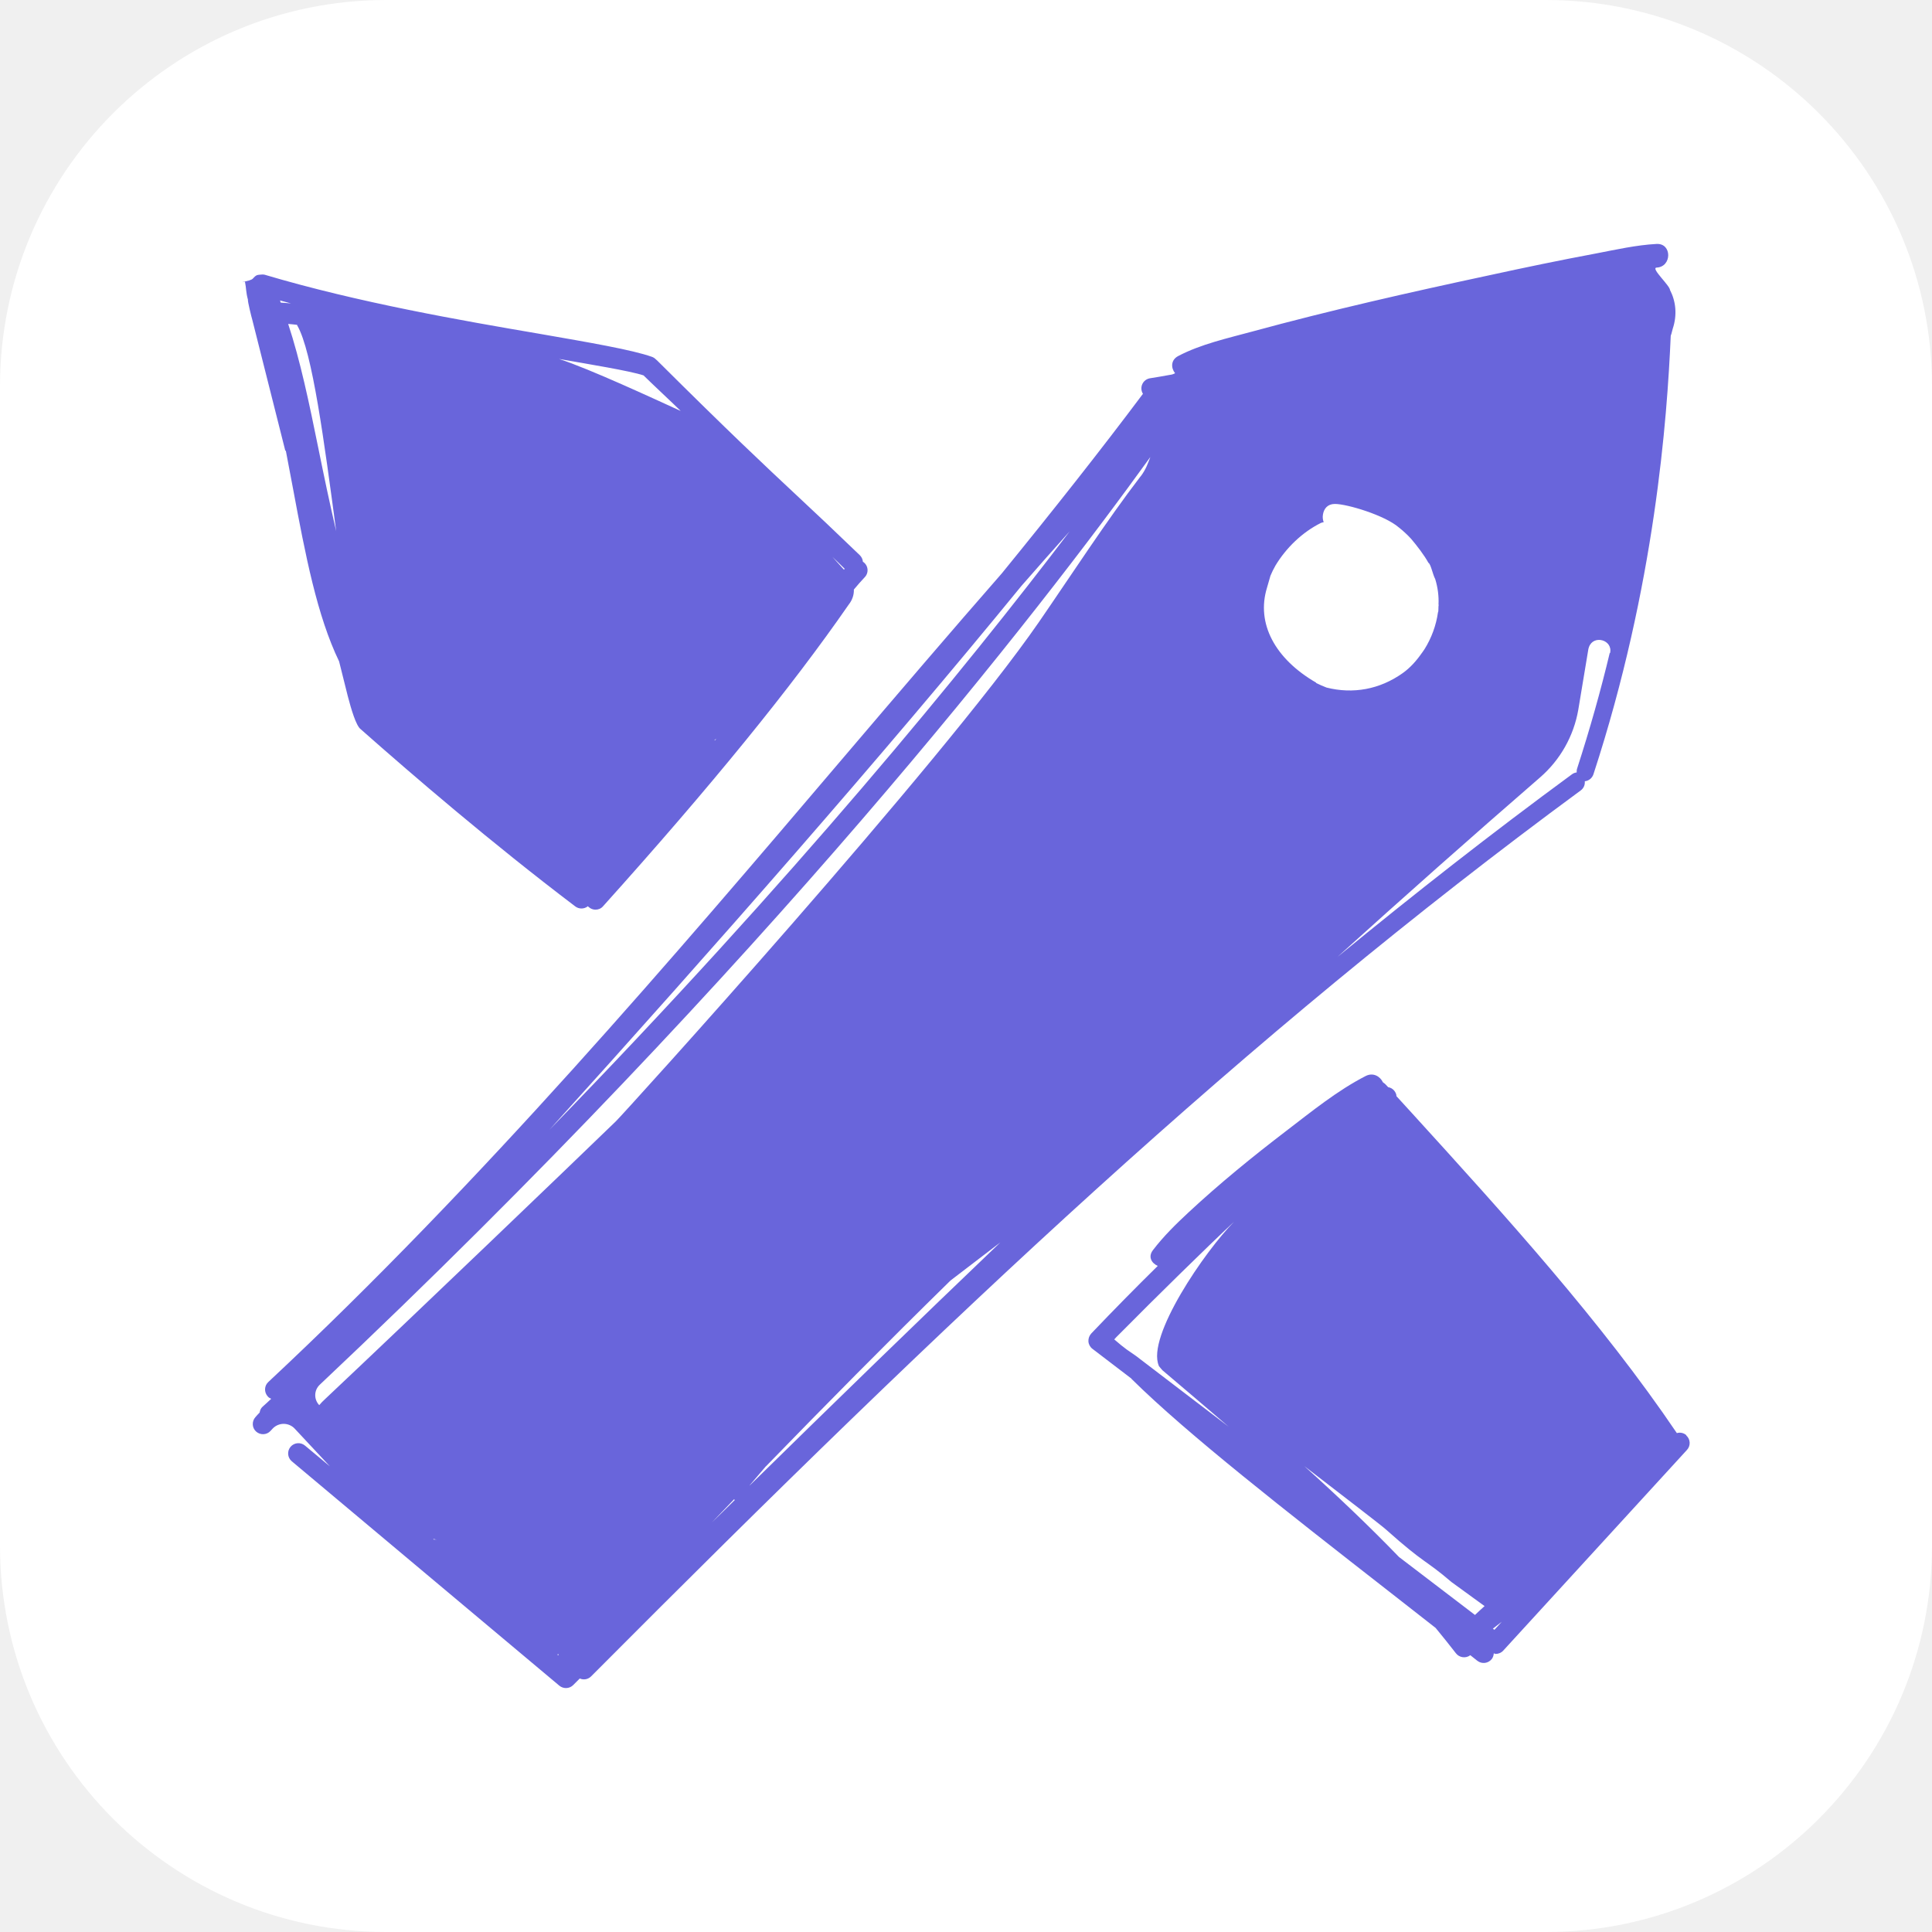
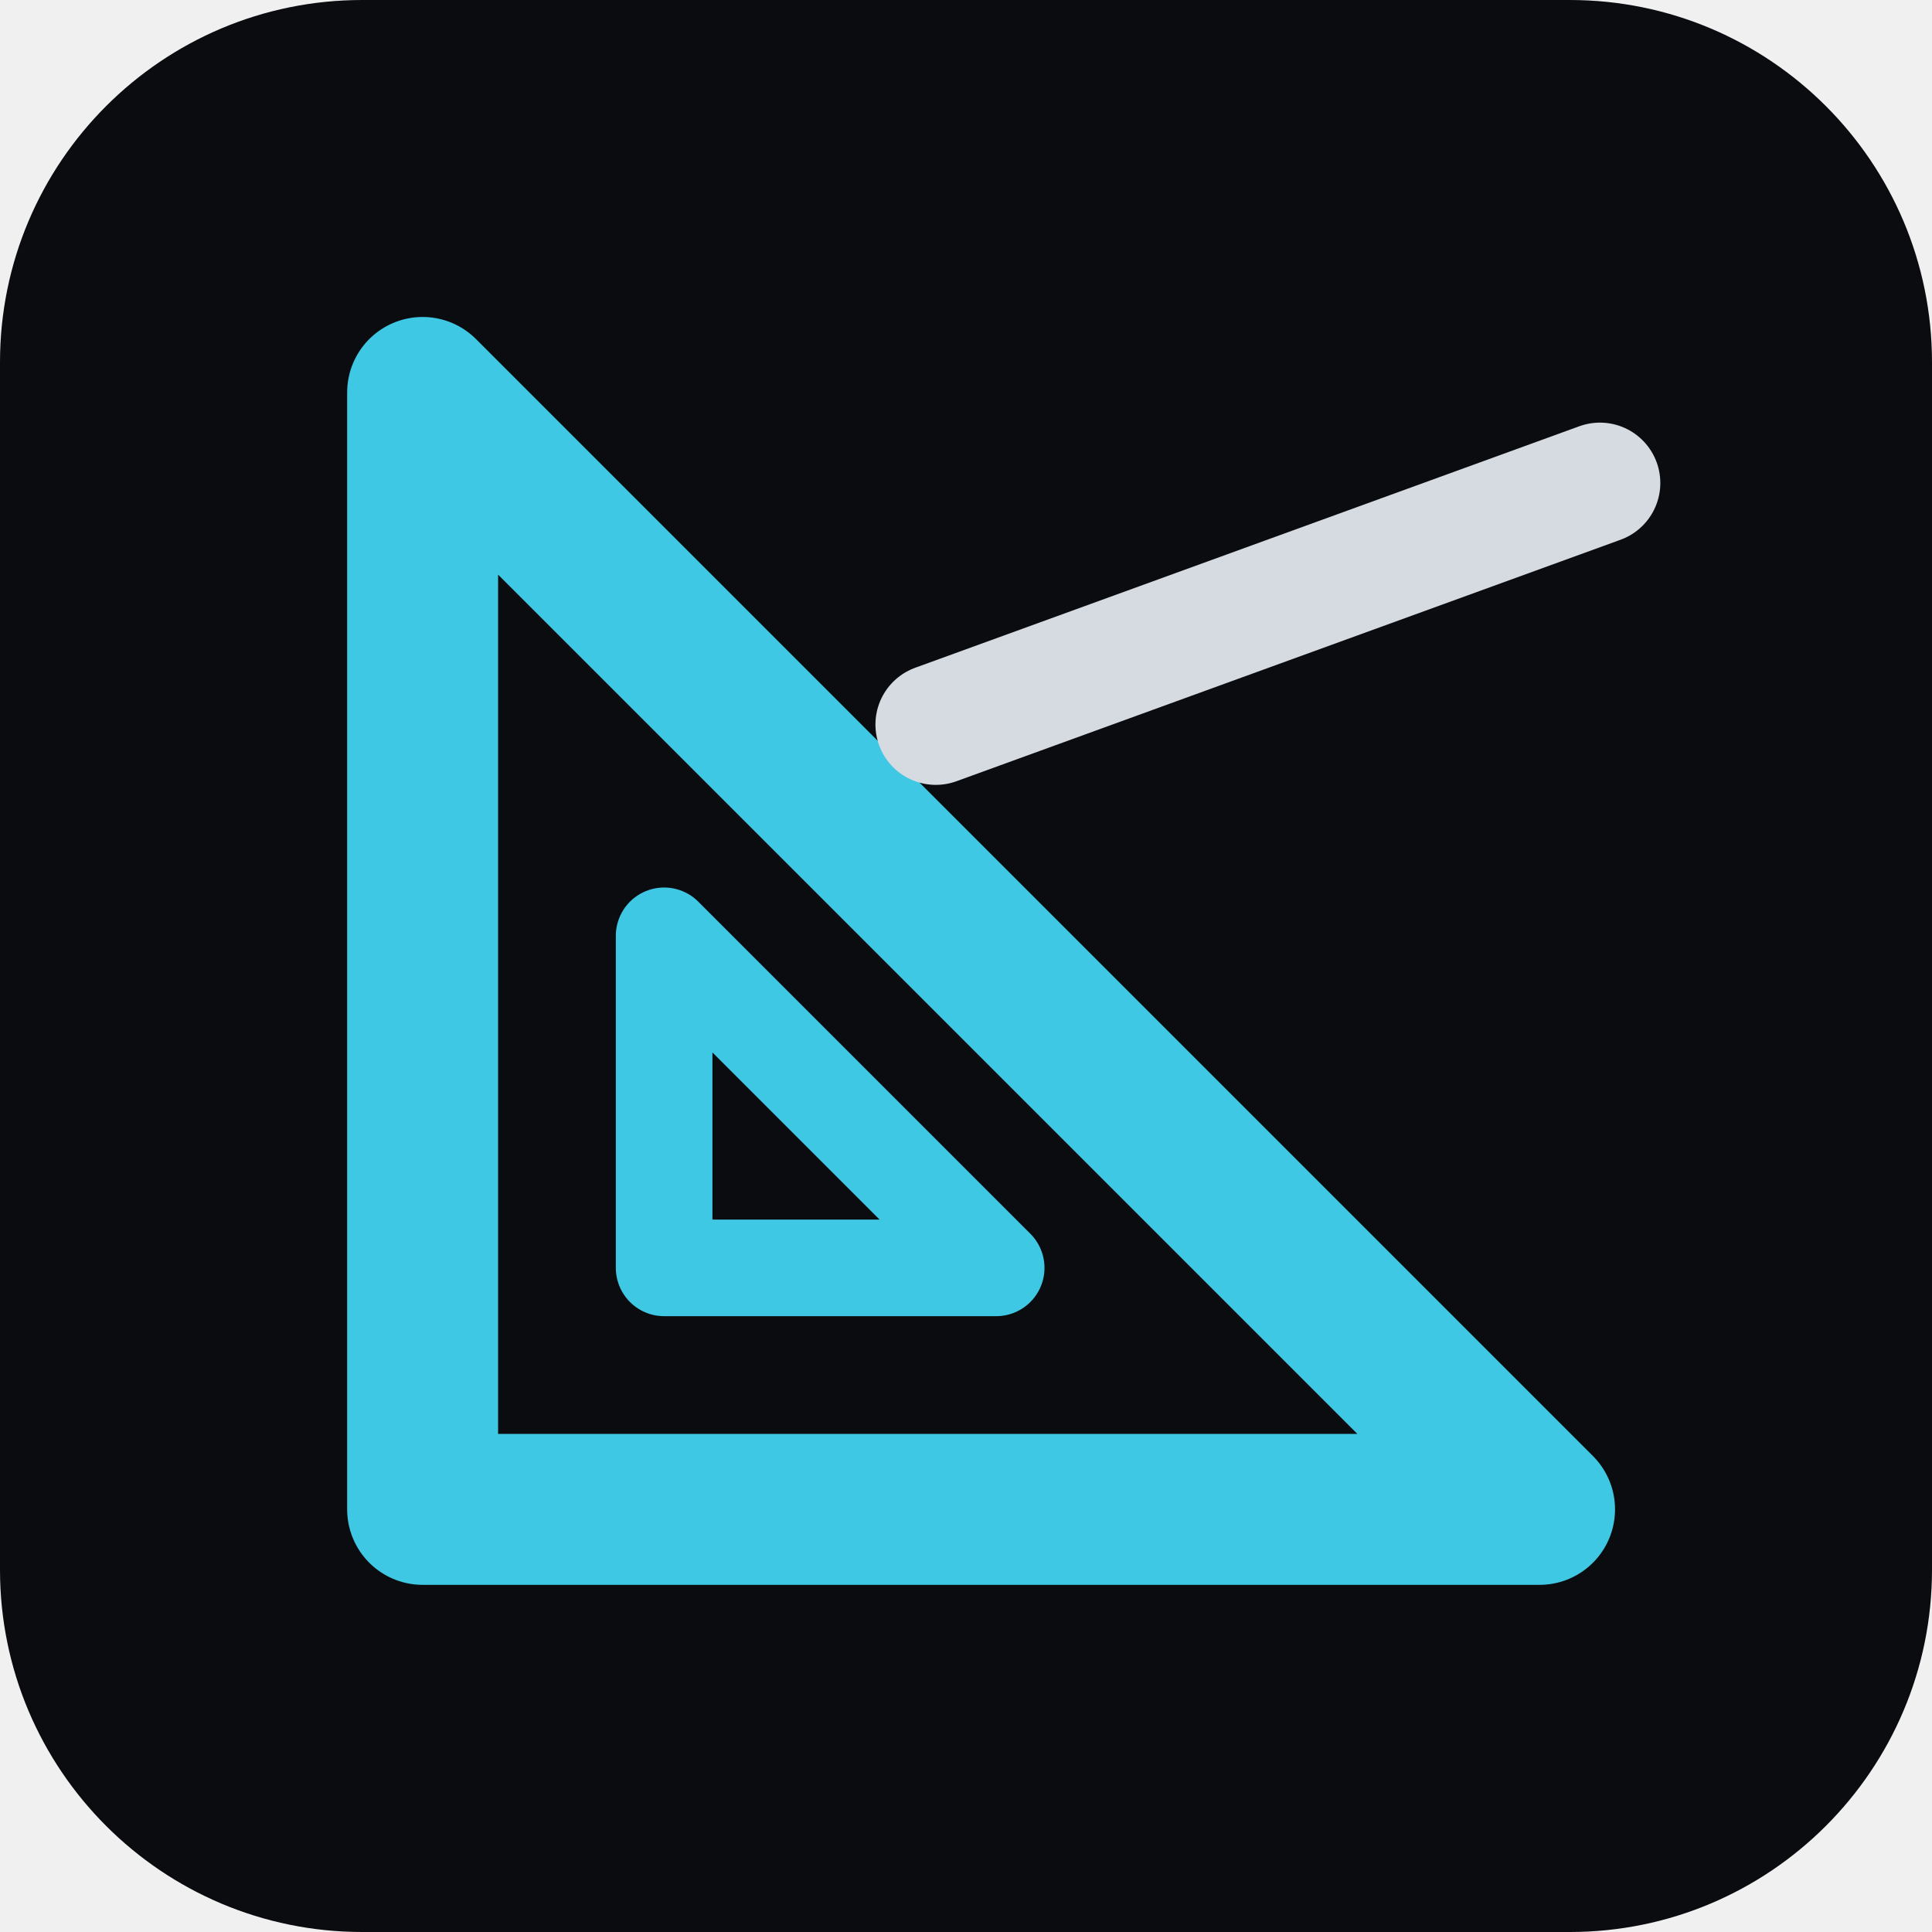
- <svg xmlns="http://www.w3.org/2000/svg" width="1000" height="1000">
-   <rect width="1000" height="1000" rx="200" ry="200" fill="#fff" />
-   <svg viewBox="0 0 107 101" xml:space="preserve" style="fill-rule:evenodd;clip-rule:evenodd;stroke-linejoin:round;stroke-miterlimit:2">
-     <path style="fill:none" d="M24 17h121v121H24z" transform="matrix(.8843 0 0 .83471 -21.223 -14.19)" />
-     <path d="M119.81 105.98a.549.549 0 0 0-.53-.12c-4.19-6.19-9.52-12.06-14.68-17.73l-.85-.93c0-.11-.05-.21-.12-.3a.548.548 0 0 0-.34-.2l-.17-.18-.12-.09c-.15-.32-.53-.56-.95-.35-1.58.81-3 1.97-4.4 3.04-1.87 1.43-3.7 2.92-5.42 4.52-.7.65-1.39 1.33-1.97 2.09-.28.37-.07.72.27.87-1.22 1.2-2.45 2.45-3.68 3.74-.11.12-.17.28-.16.44.01.16.09.31.22.41l2.16 1.65s.01.03.03.04c3.09 3.05 8.51 7.28 14.25 11.76.85.67 1.71 1.34 2.57 2.01.39.47.76.94 1.12 1.4.19.25.55.3.8.11.13.1.26.21.39.31a.57.57 0 0 0 .8-.1c.07-.09.1-.2.11-.31.04 0 .07.03.1.03.15 0 .31-.06.42-.18l10.18-11.12a.56.56 0 0 0-.04-.8l.01-.01Zm-29.23-3.85c.07.09.14.17.21.25 1.16.98 2.4 2.04 3.66 3.12l-5.12-3.91s-.32-.22-.52-.36c-.11-.08-.21-.16-.31-.24l-.38-.32s.07-.07.1-.11l.35-.35c1.72-1.74 4.67-4.64 6.19-6.06-1.61 1.62-4.87 6.37-4.17 7.98h-.01Zm17.53 13.81-4.22-3.22c-1.65-1.71-3.43-3.4-5.24-5.03 2.28 1.76 4.23 3.25 4.52 3.51 2.21 1.97 2.11 1.61 3.63 2.91l1.83 1.33c-.18.16-.36.33-.53.49l.01.01Zm1.06.81-.08-.06c.16-.13.33-.25.49-.38l-.4.44h-.01ZM42.24 51.45c.14.72.27 1.43.4 2.11.69 3.7 1.33 7.03 2.55 9.56l.48 1.92c.19.73.46 1.64.71 1.83 2.85 2.52 7.22 6.28 11.89 9.82.21.16.5.15.7-.01.01.02.03.03.04.04.11.1.24.15.38.15.16 0 .31-.06.42-.19 5.98-6.65 10.43-12.12 13.6-16.7.2-.25.3-.54.29-.84.2-.24.41-.48.6-.68a.558.558 0 0 0-.1-.86.578.578 0 0 0-.17-.36c-1.39-1.34-2.42-2.31-3.46-3.28-1.84-1.72-3.74-3.5-7.77-7.51-.02-.02-.05-.04-.07-.06a.555.555 0 0 0-.22-.14c-1.11-.39-3.39-.78-6.26-1.28-4.22-.72-10-1.72-15.2-3.27h-.04v-.01s-.02 0-.03.02h-.01l.04-.02s-.31.01-.37.04c-.08.04-.14.09-.19.15-.05.06-.09.12-.47.2-.38.08.08 0 .11 0h-.11v.03c.07.34.05.58.16.97-.02.1.21 1.02.24 1.11l1.83 7.26h.03Zm30.95 6.54s-.03.04-.04.05l-.64-.71c.22.21.44.42.68.66Zm-7.09 9.39s-.07.08-.1.12l-.02-.02c.04-.03.08-.07.13-.1h-.01Zm-7.07 8.47Zm3.02-28.57c.35.35 1.74 1.65 2.06 1.97-1.45-.66-5.06-2.34-6.74-2.88 1.65.29 3.93.66 4.68.91Zm-19.18-2.77c.84 1.44 1.5 6.49 2.16 11.4-.37-1.58-.69-3.12-.99-4.6-.52-2.56-1-4.85-1.67-6.88.14.01.31.03.49.05 0 .01 0 .02.02.03h-.01Zm-.29-1.21c-.23-.02-.44-.04-.62-.05-.02-.04-.03-.08-.04-.12l.66.18v-.01Zm-2.22.45v-.02.02ZM118.9 42.57c.04-.23-1.1-1.24-.74-1.26.85-.04.86-1.35 0-1.31-1.13.06-2.27.32-3.37.53-1.98.37-3.95.78-5.92 1.21-4.39.94-8.77 1.93-13.1 3.11-1.36.37-2.86.7-4.11 1.36-.42.22-.4.67-.17.95-.09.05-.18.08-.28.09-.37.07-.74.13-1.11.19a.566.566 0 0 0-.39.86c-2.32 3.1-4.96 6.44-7.82 9.95-2.81 3.21-5.73 6.63-8.72 10.14-9.41 11.06-20.08 23.6-31.9 34.64-.23.21-.24.57-.03.8.05.06.12.1.19.13-.16.15-.32.3-.48.44-.1.09-.14.2-.16.32-.08.08-.16.17-.23.25-.21.23-.2.59.03.8.23.21.59.2.8-.03.04-.04.08-.09.12-.13a.84.84 0 0 1 1.22 0c.69.74 1.34 1.44 1.95 2.09l-1.38-1.15a.57.57 0 0 0-.8.07c-.2.24-.17.6.07.8l14.82 12.43c.11.09.24.13.37.13.15 0 .29-.06.4-.17l.36-.36a.56.56 0 0 0 .63-.12c20.09-20.18 36.27-35.43 54.8-49.06.17-.12.25-.32.23-.51a.57.57 0 0 0 .48-.39c3.42-10.46 4.08-19.72 4.28-24.27 0-.03.01-.05.02-.07.02-.05.03-.1.04-.14.03-.11.05-.19.05-.19.26-.78.17-1.53-.15-2.15v.02ZM82.98 58.94c.9-1.03 1.79-2.04 2.67-3.02-5.76 7.58-15.3 19.26-28.81 33.14 9.2-10.18 18.47-20.73 26.14-30.12Zm-32.55 52.81-.03-.03c.11.02.19.04.2.04a.47.47 0 0 0-.17 0v-.01Zm6.9 6.42-.05-.04.03-.03c.02 0 .03.02.04.02 0 .02-.02.03-.03.05h.01Zm8.36-7.21 1.38-1.44c.01.01.02.03.03.05-.47.46-.94.93-1.42 1.39h.01Zm2.24-2.21c.26-.3.56-.65.87-1.02.01-.01.02-.03.04-.04 3.29-3.39 6.68-6.82 10.18-10.25.02-.02.05-.04.07-.06.86-.66 1.82-1.39 2.72-2.08-4.52 4.32-9.11 8.78-13.88 13.46v-.01Zm21.65-55.88c-1.86 2.42-3.9 5.56-5.63 8.07-5.46 7.91-23.04 27.28-23.43 27.65-2.71 2.62-10.88 10.46-16.09 15.37-.14.13-.25.24-.34.35a.794.794 0 0 1 .03-1.13c24.82-23.4 39.88-42.89 46-51.38-.13.33-.24.69-.55 1.09l.01-.02Zm16.51 7.1-.01.02c0-.02-.02-.07.01-.02Zm-.91-5.13Zm-5.89 9.45c-2.26-1.31-3.32-3.27-2.71-5.25l.19-.66c.08-.19.17-.38.28-.57.59-.98 1.49-1.85 2.52-2.36.05-.02.1-.03.15-.04a.795.795 0 0 1-.04-.43c.05-.31.25-.58.66-.58.67 0 2.75.62 3.54 1.3.24.19.47.4.68.63.3.35.74.92.96 1.33.13.06.23.62.38.91.14.46.2.93.18 1.4 0 .02 0 .02.01.03-.03.07 0 .37-.04.4-.1.72-.36 1.43-.75 2.05-.04.05-.07.11-.11.16 0 .01-.02.02-.03.04-.3.43-.65.83-1.08 1.13-1.26.89-2.73 1.16-4.2.79a6.33 6.33 0 0 1-.57-.25l-.02-.03Zm16.27-1.63c-.49 2.05-1.09 4.19-1.8 6.38-.03.08-.03.16-.03.23-.1.01-.19.05-.27.11-4.44 3.26-8.73 6.62-12.98 10.11 3.67-3.32 7.39-6.62 11.23-9.95a6.409 6.409 0 0 0 2.11-3.74l.56-3.37.03-.1c.25-.71 1.34-.4 1.17.33h-.02Z" style="fill:#6965db;fill-rule:nonzero" transform="matrix(1 0 0 1 -26.41 -29.49)" />
-   </svg>
+ <svg xmlns="http://www.w3.org/2000/svg" viewBox="0 0 64 64">
+   <rect width="64" height="64" rx="12" fill="#0b0c0f" />
+   <path d="M14 50 L14 13 L51 50 Z" fill="none" stroke="#3fc8e4" stroke-width="5" stroke-linejoin="round" />
+   <path d="M22 42 L22 31 L33 42 Z" fill="none" stroke="#3fc8e4" stroke-width="3.2" stroke-linejoin="round" />
+   <path d="M31 24 L53 16" fill="none" stroke="#d6dbe1" stroke-width="4" stroke-linecap="round" />
</svg>
